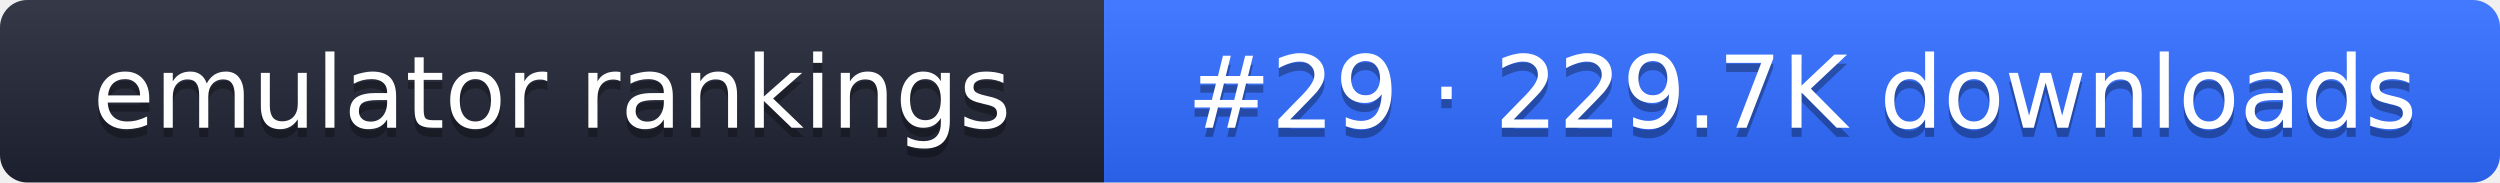
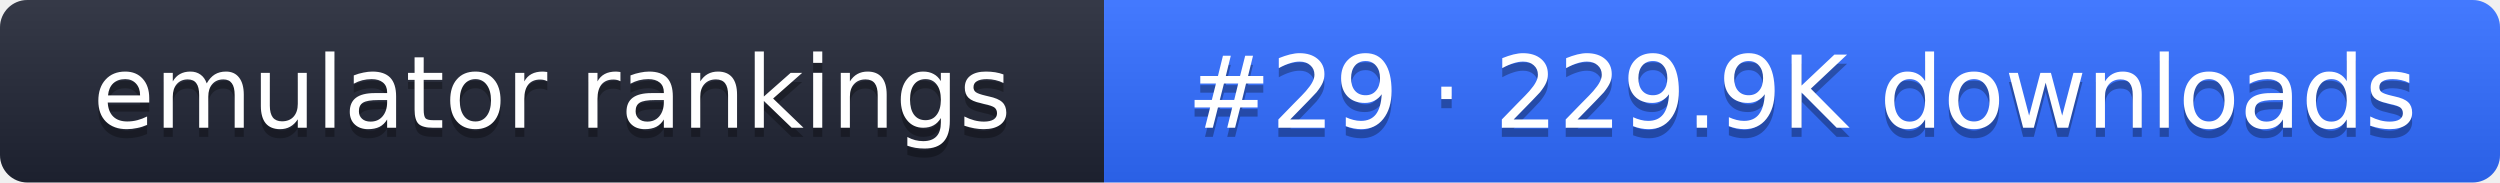
- <svg xmlns="http://www.w3.org/2000/svg" width="274" height="20" role="img" aria-label="emulator rankings: #29 · 229.7K downloads">
+ <svg xmlns="http://www.w3.org/2000/svg" width="274" height="20" role="img" aria-label="emulator rankings: #29 · 229.9K downloads">
  <linearGradient id="g" x2="0" y2="100%">
    <stop offset="0" stop-color="#fff" stop-opacity=".1" />
    <stop offset="1" stop-opacity=".1" />
  </linearGradient>
  <clipPath id="r">
    <rect width="274" height="20" rx="3" fill="#fff" />
  </clipPath>
  <g clip-path="url(#r)">
    <rect width="121" height="20" fill="#1f2433" />
    <rect x="121" width="153" height="20" fill="#2f6bff" />
    <rect width="274" height="20" fill="url(#g)" />
  </g>
  <g fill="#fff" text-anchor="middle" font-family="Verdana,DejaVu Sans,sans-serif" font-size="11">
    <text x="60.5" y="15" fill="#010101" fill-opacity=".3">emulator rankings</text>
    <text x="60.5" y="14">emulator rankings</text>
-     <text x="197.5" y="15" fill="#010101" fill-opacity=".3">#29 · 229.7K downloads</text>
-     <text x="197.5" y="14">#29 · 229.7K downloads</text>
+     <text x="197.5" y="15" fill="#010101" fill-opacity=".3">#29 · 229.9K downloads</text>
+     <text x="197.5" y="14">#29 · 229.9K downloads</text>
  </g>
</svg>
